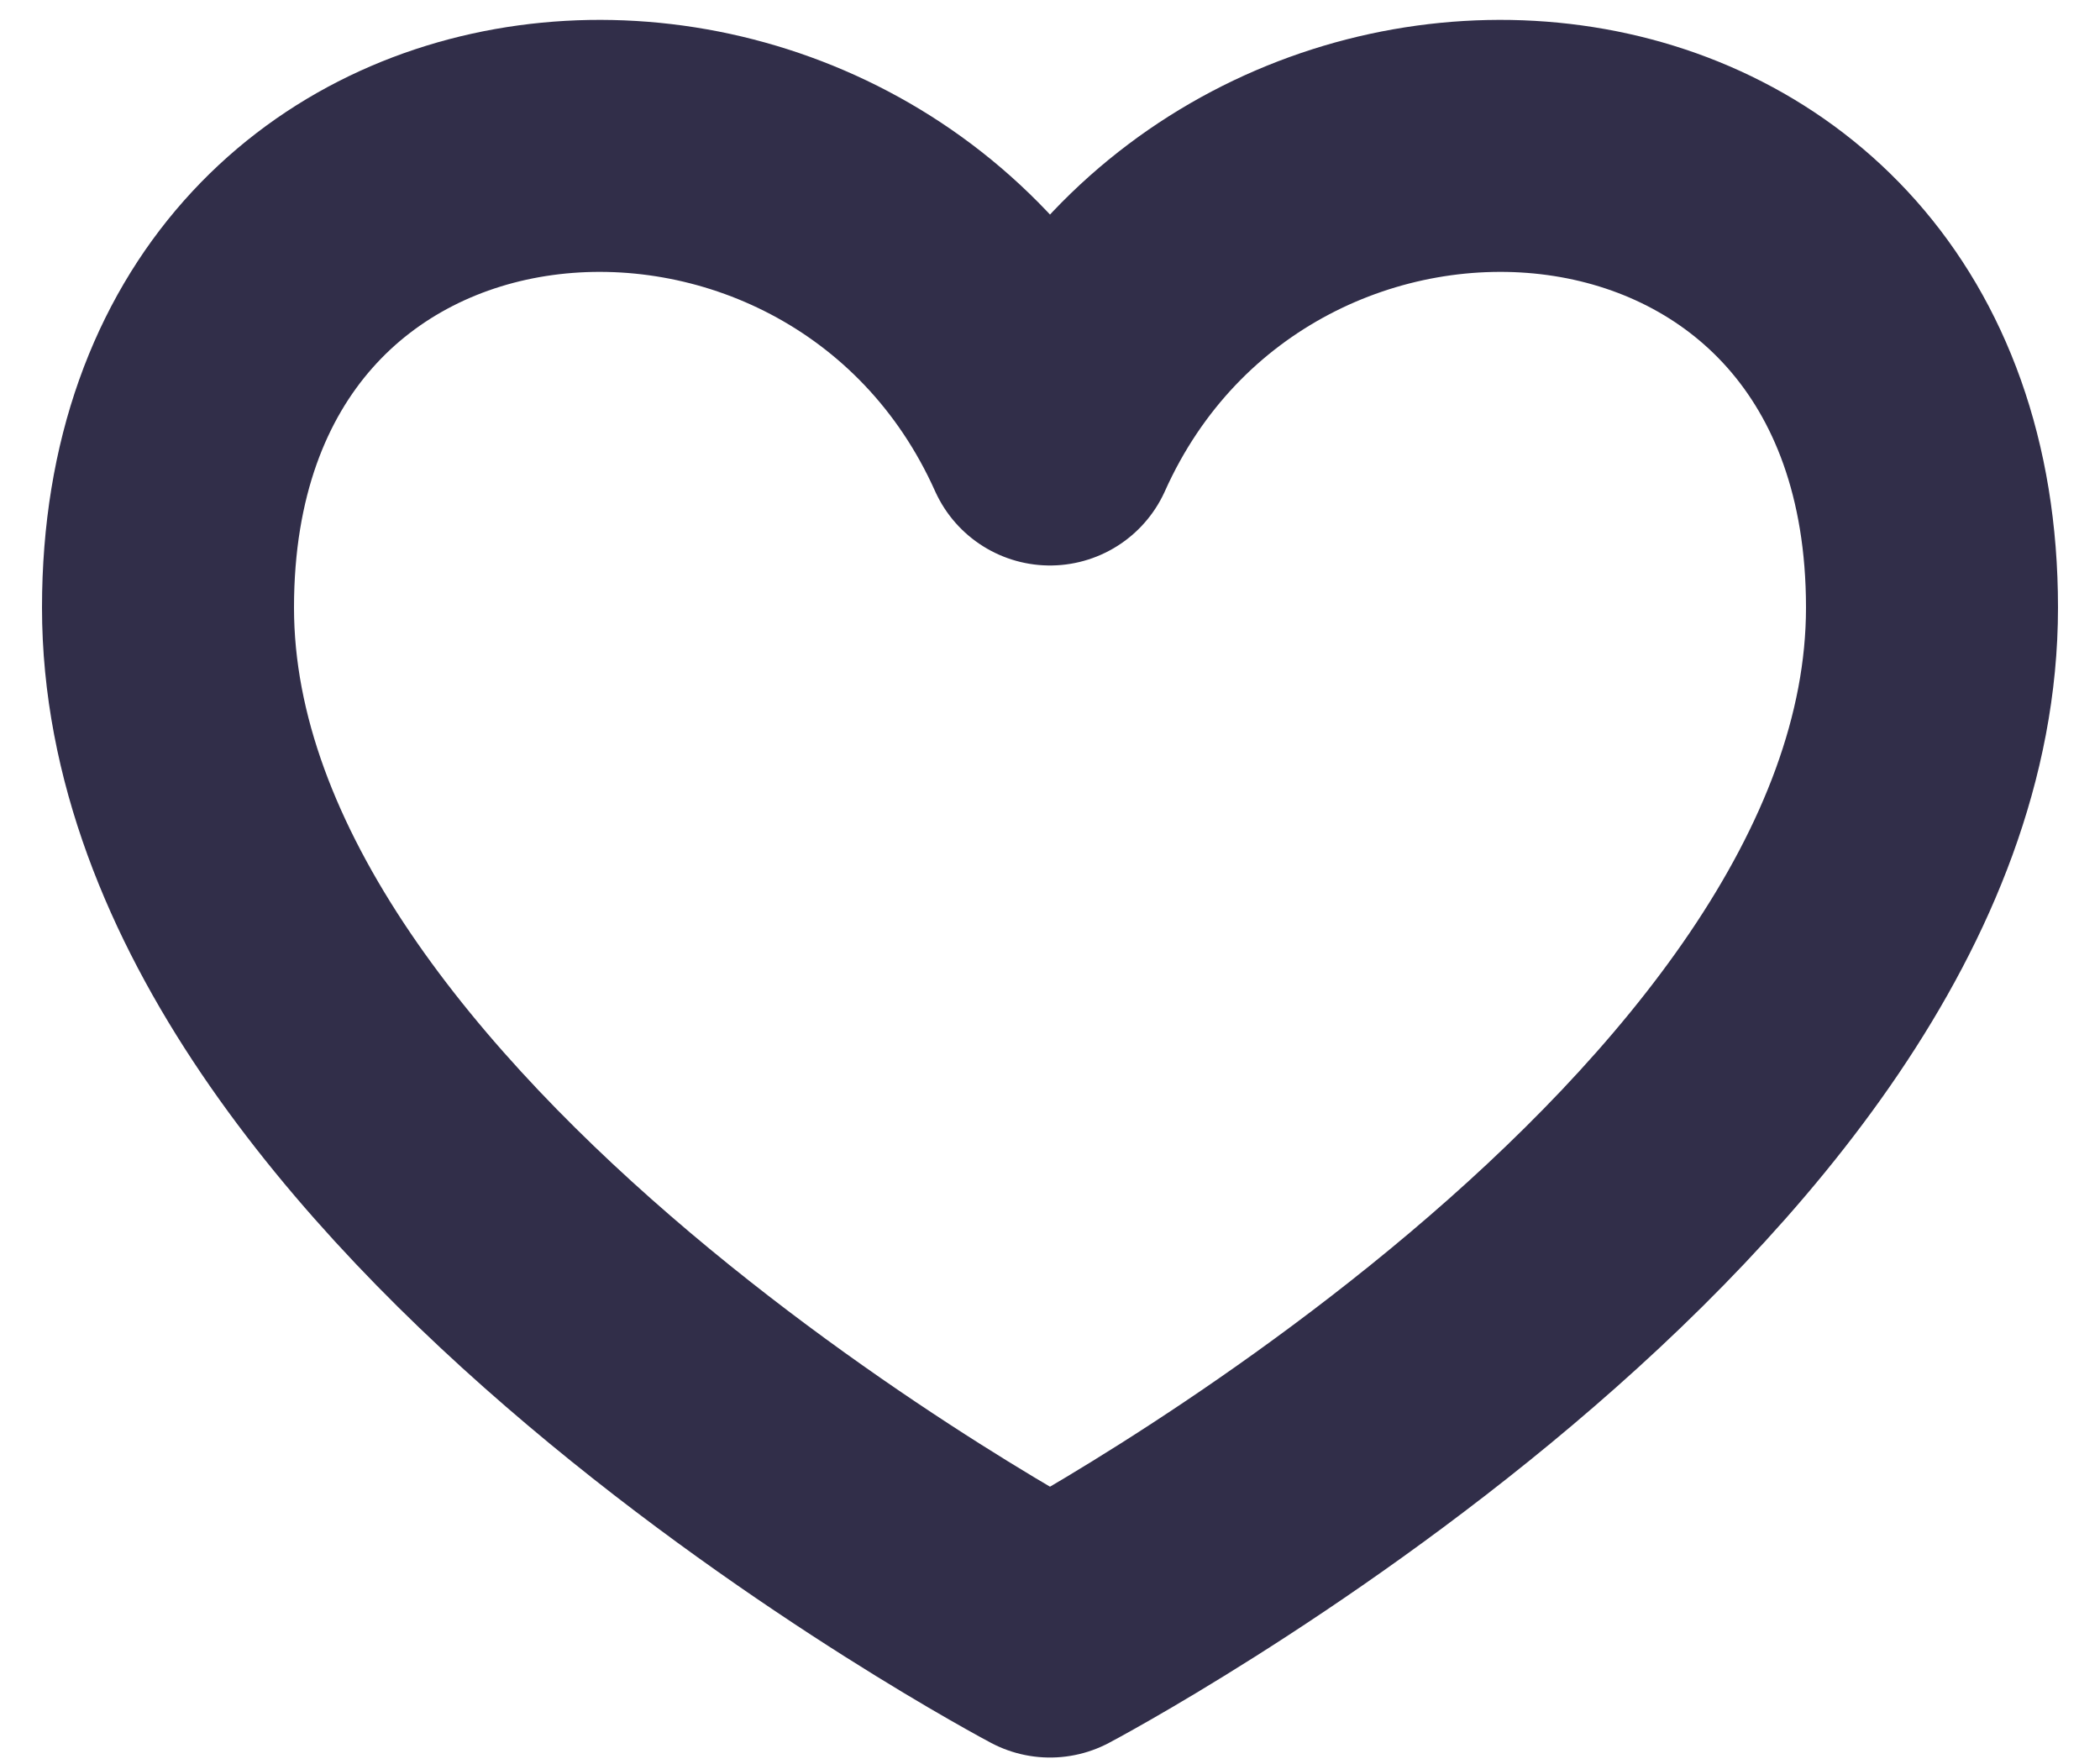
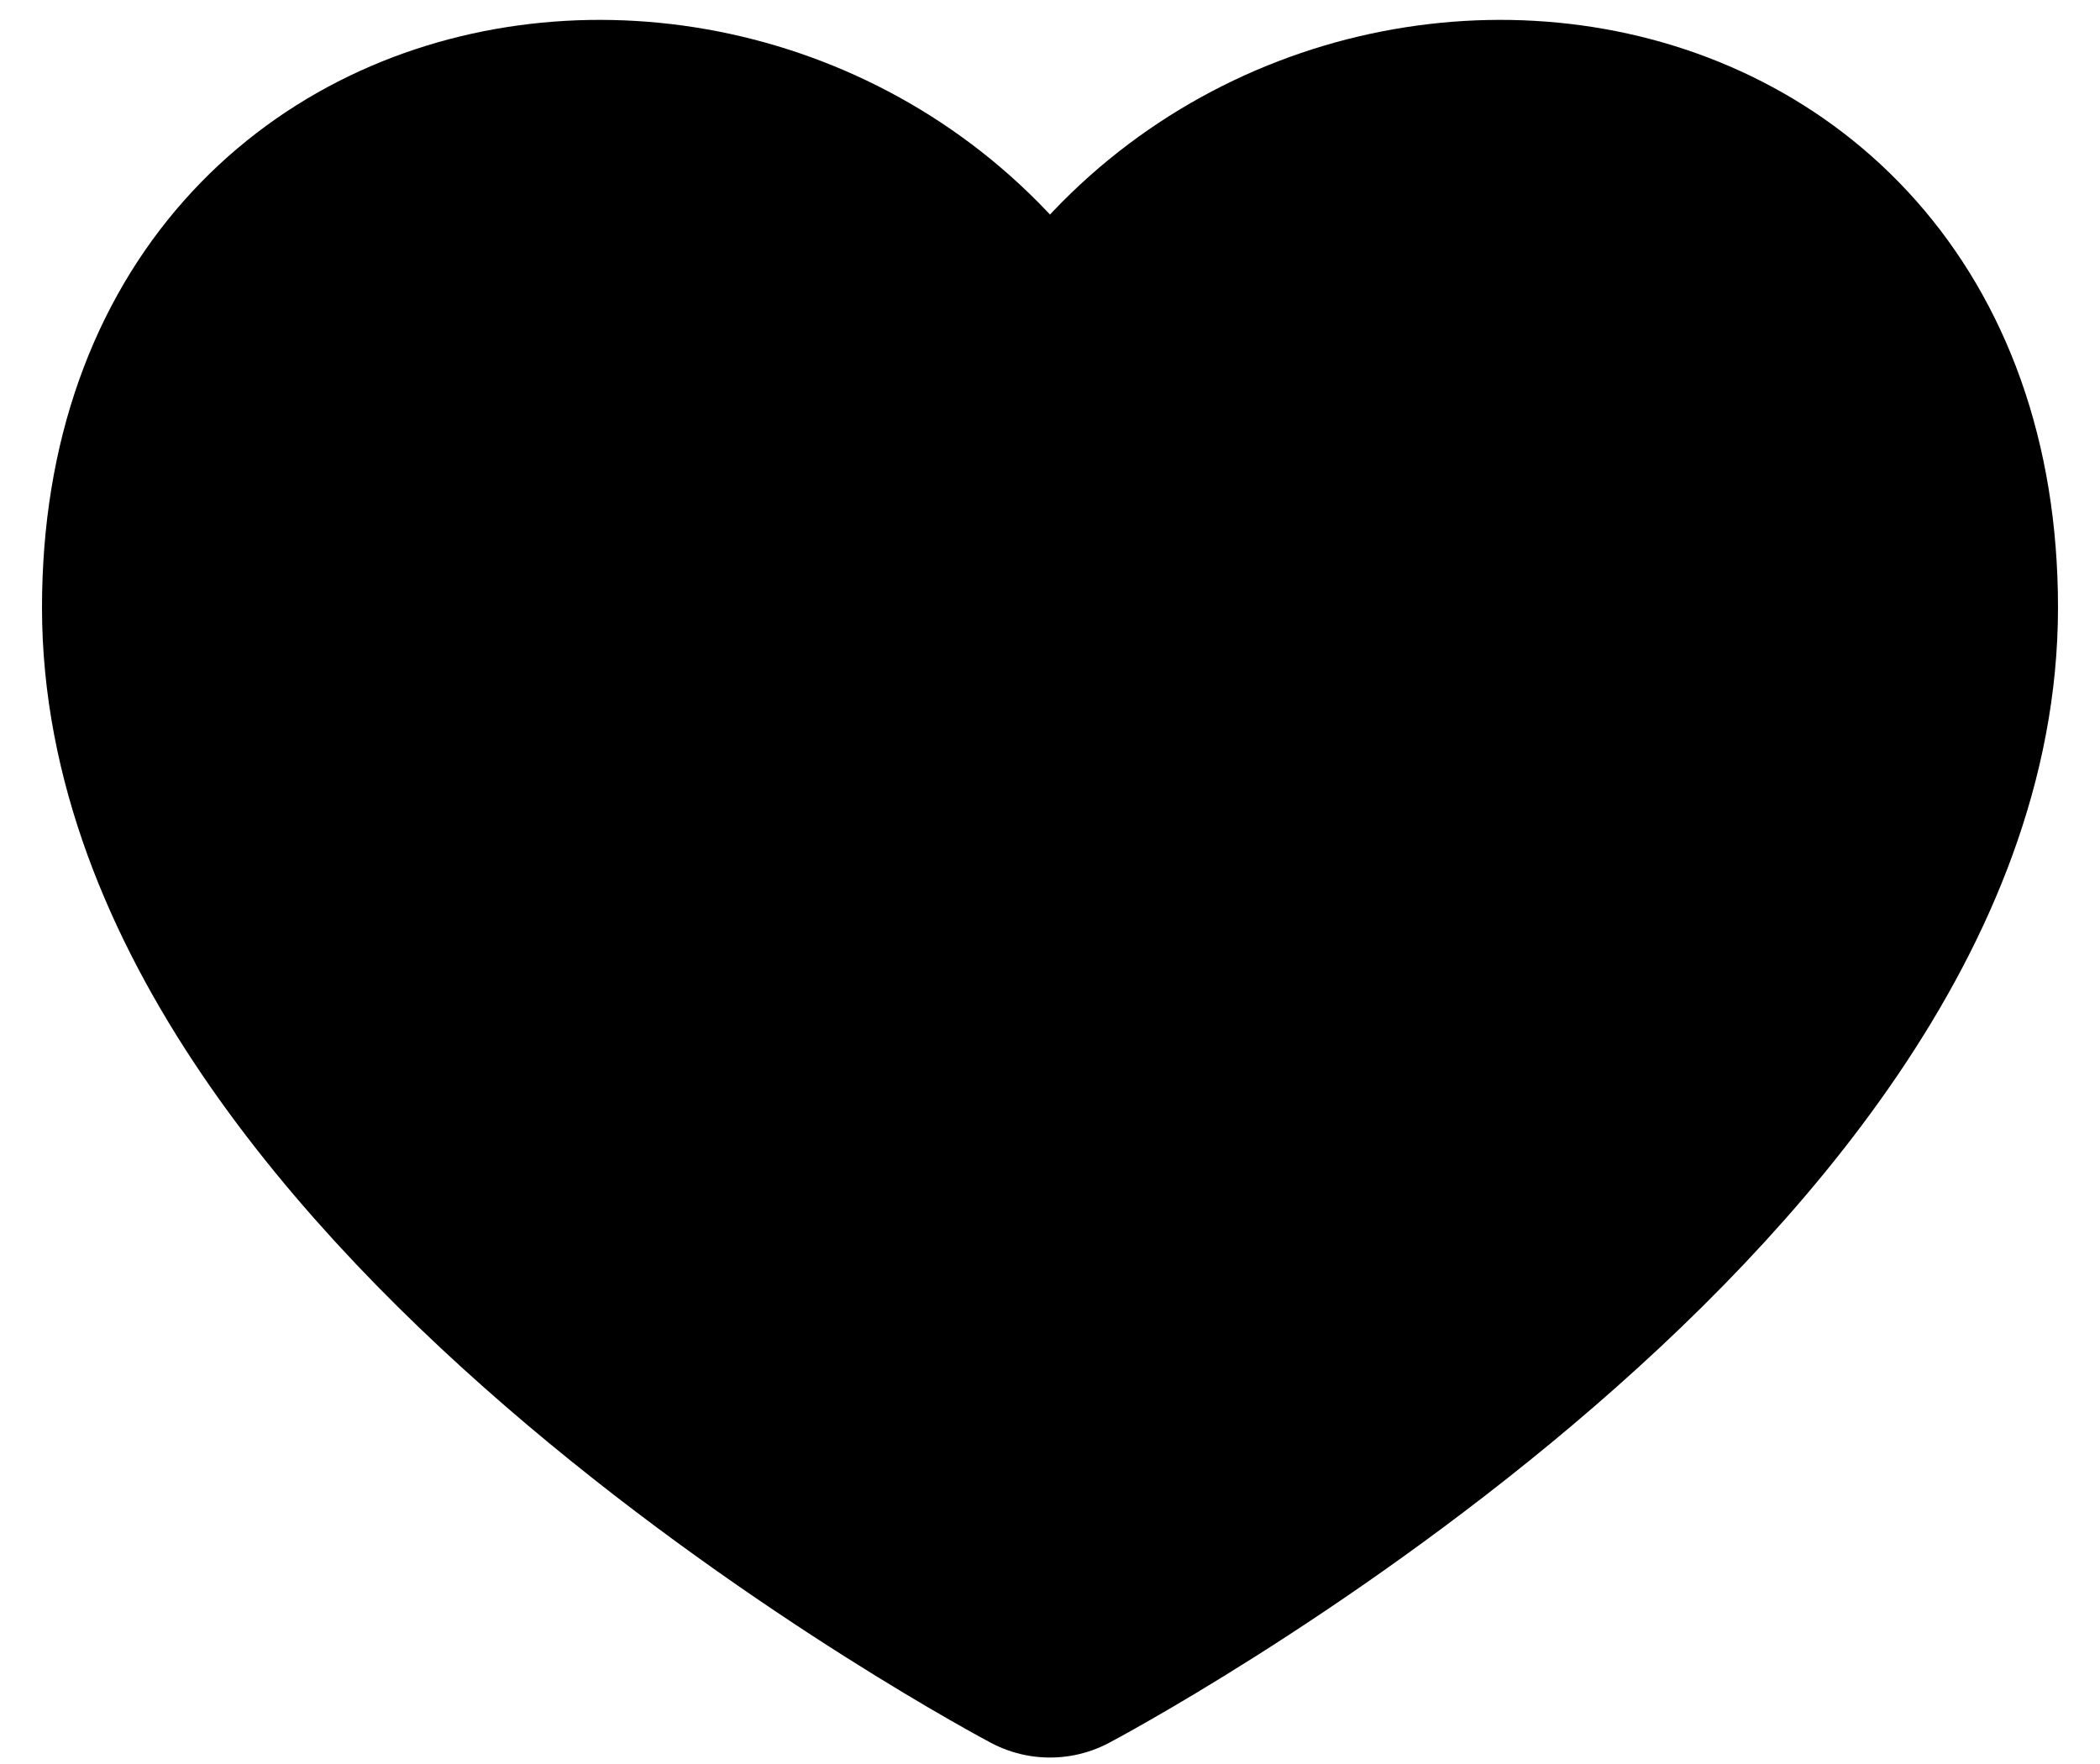
- <svg xmlns="http://www.w3.org/2000/svg" width="25" height="21" viewBox="0 0 25 21" fill="none">
-   <path d="M12.5 19.423C12.5 19.423 2 13.882 2 7.233C2 0.584 10.167 0.03 12.5 5.232C14.833 0.03 23 0.584 23 7.233C23 13.882 12.5 19.423 12.5 19.423Z" stroke="#312E49" stroke-width="3" stroke-linecap="round" stroke-linejoin="round" />
+ <svg xmlns="http://www.w3.org/2000/svg" width="25" height="21" viewBox="0 0 25 21" fill="currentColor">
+   <path d="M12.5 19.423C12.5 19.423 2 13.882 2 7.233C2 0.584 10.167 0.03 12.5 5.232C14.833 0.03 23 0.584 23 7.233C23 13.882 12.5 19.423 12.5 19.423Z" stroke="currentColor" stroke-width="3" stroke-linecap="round" stroke-linejoin="round" />
</svg>
